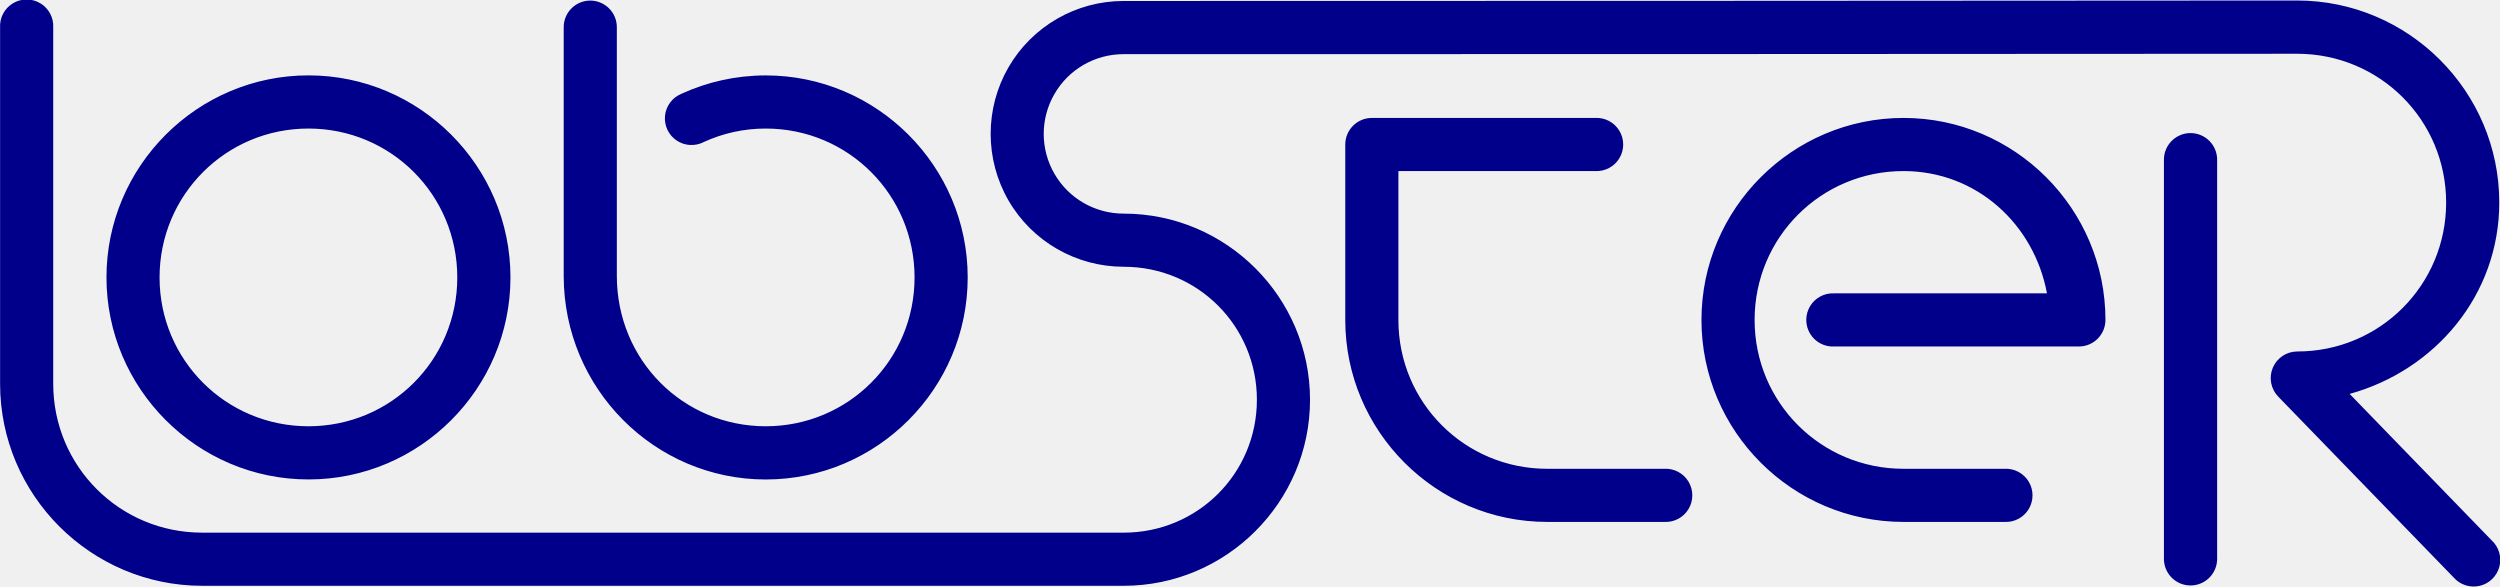
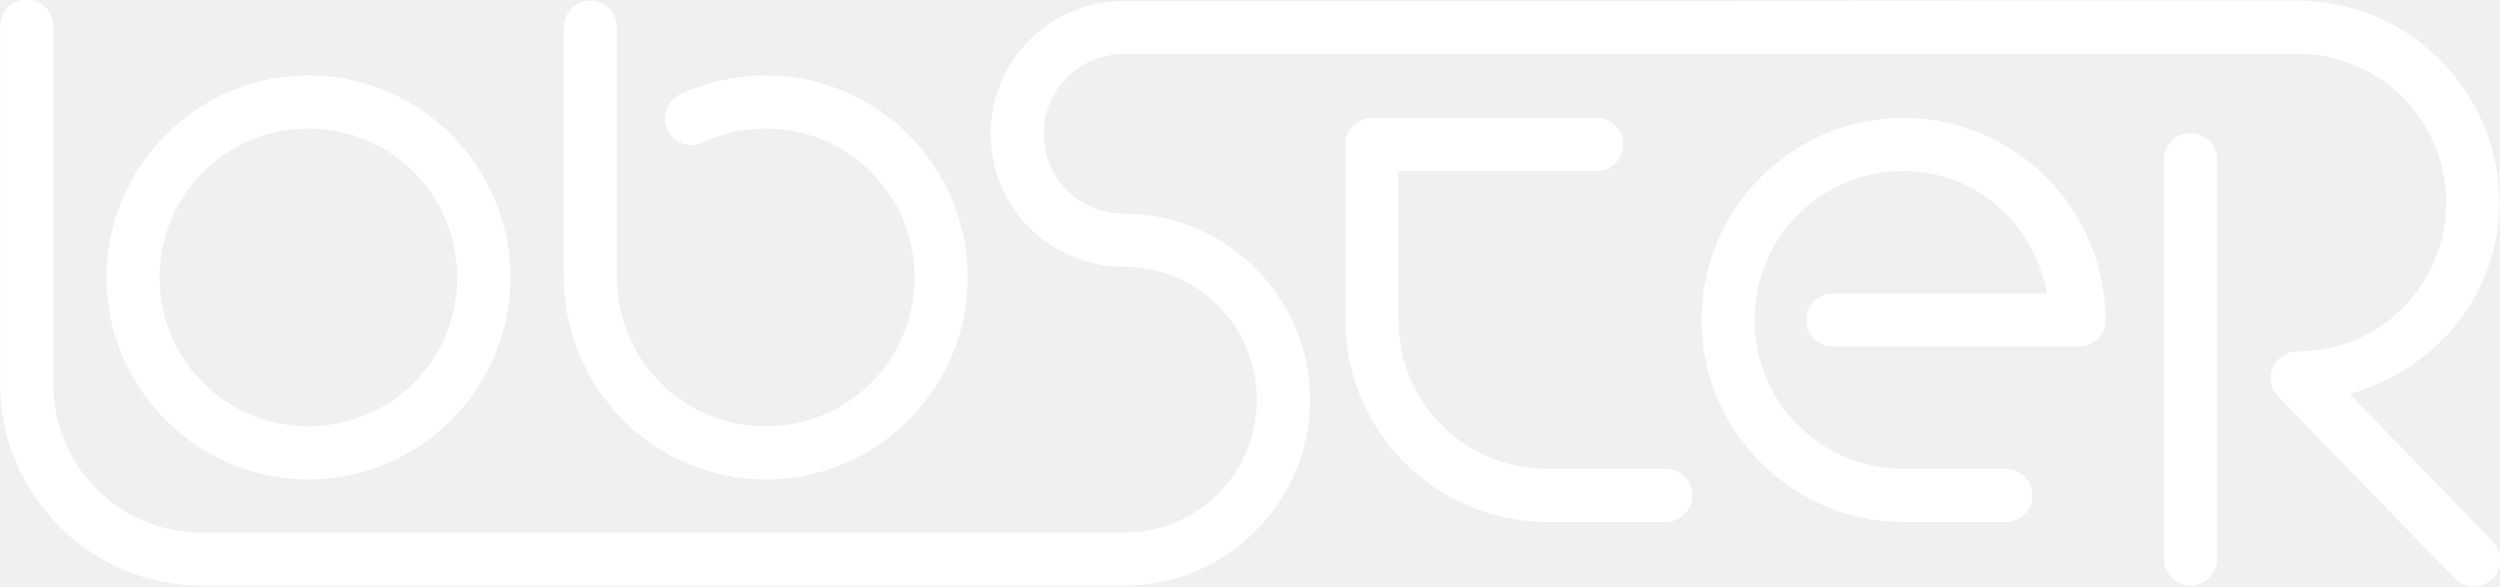
- <svg xmlns="http://www.w3.org/2000/svg" id="svg1170" version="1.1" viewBox="0 0 62.203 14.586" height="55.126" width="235.098">
-   <defs id="defs1164" />
-   <g transform="translate(1.2098473e-8,-282.4145)" id="layer1">
-     <path id="path1077-5-1" d="m 57.155,282.427 c -9.733,0.009 -19.467,0.01 -29.201,0.012 -1.18,-10e-6 -2.273,0.63 -2.863,1.652 -0.59,1.022 -0.59,2.286 0,3.309 0.59,1.022 1.685,1.652 2.869,1.652 1.84,5e-5 3.313,1.474 3.313,3.309 0,1.834 -1.474,3.307 -3.313,3.307 -7.147,-3e-5 -14.461,-1e-5 -22.932,0 -2.054,2e-5 -3.705,-1.652 -3.705,-3.705 v -8.863 a 0.662,0.662 0 1 0 -1.322,2e-5 v 8.863 c -4e-5,2.769 2.259,5.027 5.027,5.027 8.471,-10e-6 15.785,-3e-5 22.932,0 2.553,-3e-5 4.635,-2.08 4.635,-4.629 0,-2.549 -2.081,-4.631 -4.635,-4.631 -0.716,-2e-5 -1.37,-0.377 -1.725,-0.992 -0.355,-0.615 -0.355,-1.369 0,-1.984 0.355,-0.615 1.009,-0.992 1.719,-0.992 9.733,-0.002 19.467,-7.7e-4 29.201,-0.01 2.059,4e-5 3.709,1.65 3.709,3.703 3e-6,2.054 -1.65,3.705 -3.705,3.705 a 0.662,0.662 0 0 0 -0.475,1.121 l 4.363,4.498 a 0.662,0.662 0 1 0 0.949,-0.92 l -3.533,-3.643 c 2.124,-0.588 3.723,-2.456 3.723,-4.762 0,-2.769 -2.259,-5.027 -5.031,-5.027 z m -42.48,0.002 a 0.662,0.662 0 0 0 -0.65,0.67 v 6.18 c 2.11e-4,2.801 2.259,5.066 5.027,5.066 2.769,0 5.025,-2.259 5.025,-5.027 -4e-6,-2.769 -2.257,-5.027 -5.025,-5.027 -0.747,0 -1.462,0.165 -2.102,0.459 a 0.662,0.662 0 1 0 0.555,1.201 c 0.47,-0.217 0.992,-0.338 1.547,-0.338 2.054,0 3.703,1.651 3.703,3.705 3e-6,2.054 -1.65,3.703 -3.703,3.703 -2.054,0 -3.705,-1.644 -3.705,-3.742 v -6.18 a 0.662,0.662 0 0 0 -0.672,-0.67 z m -7,1.861 c -2.769,0 -5.027,2.259 -5.027,5.027 -3e-6,2.769 2.259,5.027 5.027,5.027 2.769,0 5.025,-2.259 5.025,-5.027 -4e-6,-2.769 -2.257,-5.027 -5.025,-5.027 z m 26.457,1.059 a 0.662,0.662 0 0 0 -0.66,0.66 v 4.367 c -3e-6,2.769 2.257,5.025 5.025,5.025 h 2.912 a 0.662,0.662 0 1 0 0,-1.322 h -2.912 c -2.054,0 -3.703,-1.65 -3.703,-3.703 v -3.705 h 4.895 a 0.662,0.662 0 1 0 0,-1.322 z m 13.23,0 c -2.769,0 -5.027,2.259 -5.027,5.027 -3e-6,2.769 2.259,5.025 5.027,5.025 h 2.512 a 0.662,0.662 0 1 0 0,-1.322 h -2.512 c -2.054,0 -3.705,-1.65 -3.705,-3.703 2e-6,-2.054 1.651,-3.705 3.705,-3.705 1.818,0 3.25,1.321 3.57,3.043 -1.824,0 -4.718,-1.3e-4 -5.291,0 a 0.662,0.662 0 1 0 0,1.322 c 0.658,-1.5e-4 4.469,4e-5 6.086,0 a 0.662,0.662 0 0 0 0.66,-0.66 c -3e-6,-2.769 -2.257,-5.027 -5.025,-5.027 z m -39.688,0.264 c 2.054,0 3.703,1.651 3.703,3.705 3e-6,2.054 -1.65,3.703 -3.703,3.703 -2.054,0 -3.705,-1.65 -3.705,-3.703 2e-6,-2.054 1.651,-3.705 3.705,-3.705 z m 46.82,0.113 a 0.662,0.662 0 0 0 -0.652,0.672 v 9.922 a 0.662,0.662 0 1 0 1.324,0 v -9.922 a 0.662,0.662 0 0 0 -0.672,-0.672 z" style="color:#000000;font-style:normal;font-variant:normal;font-weight:normal;font-stretch:normal;font-size:medium;line-height:normal;font-family:sans-serif;font-variant-ligatures:normal;font-variant-position:normal;font-variant-caps:normal;font-variant-numeric:normal;font-variant-alternates:normal;font-feature-settings:normal;text-indent:0;text-align:start;text-decoration:none;text-decoration-line:none;text-decoration-style:solid;text-decoration-color:#000000;letter-spacing:normal;word-spacing:normal;text-transform:none;writing-mode:lr-tb;direction:ltr;text-orientation:mixed;dominant-baseline:auto;baseline-shift:baseline;text-anchor:start;white-space:normal;shape-padding:0;clip-rule:nonzero;display:inline;overflow:visible;visibility:visible;opacity:1;isolation:auto;mix-blend-mode:normal;color-interpolation:sRGB;color-interpolation-filters:linearRGB;solid-color:#000000;solid-opacity:1;vector-effect:none;fill:#00008b;fill-opacity:1;fill-rule:nonzero;stroke:none;stroke-width:1.323;stroke-linecap:round;stroke-linejoin:round;stroke-miterlimit:4;stroke-dasharray:none;stroke-dashoffset:0;stroke-opacity:1;color-rendering:auto;image-rendering:auto;shape-rendering:auto;text-rendering:auto;enable-background:accumulate" />
+ <svg xmlns="http://www.w3.org/2000/svg" width="235.098" height="55.126" viewBox="0 0 62.203 14.586">
+   <g transform="translate(1.2098473e-8,-282.4145)">
+     <path class="stepanov" style="fill:#ffffff" d="m 57.155,282.427 c -9.733,0.009 -19.467,0.01 -29.201,0.012 -1.18,-10e-6 -2.273,0.63 -2.863,1.652 -0.59,1.022 -0.59,2.286 0,3.309 0.59,1.022 1.685,1.652 2.869,1.652 1.84,5e-5 3.313,1.474 3.313,3.309 0,1.834 -1.474,3.307 -3.313,3.307 -7.147,-3e-5 -14.461,-1e-5 -22.932,0 -2.054,2e-5 -3.705,-1.652 -3.705,-3.705 v -8.863 a 0.662,0.662 0 1 0 -1.322,2e-5 v 8.863 c -4e-5,2.769 2.259,5.027 5.027,5.027 8.471,-10e-6 15.785,-3e-5 22.932,0 2.553,-3e-5 4.635,-2.08 4.635,-4.629 0,-2.549 -2.081,-4.631 -4.635,-4.631 -0.716,-2e-5 -1.37,-0.377 -1.725,-0.992 -0.355,-0.615 -0.355,-1.369 0,-1.984 0.355,-0.615 1.009,-0.992 1.719,-0.992 9.733,-0.002 19.467,-7.7e-4 29.201,-0.01 2.059,4e-5 3.709,1.65 3.709,3.703 3e-6,2.054 -1.65,3.705 -3.705,3.705 a 0.662,0.662 0 0 0 -0.475,1.121 l 4.363,4.498 a 0.662,0.662 0 1 0 0.949,-0.92 l -3.533,-3.643 c 2.124,-0.588 3.723,-2.456 3.723,-4.762 0,-2.769 -2.259,-5.027 -5.031,-5.027 z m -42.48,0.002 a 0.662,0.662 0 0 0 -0.65,0.67 v 6.18 c 2.11e-4,2.801 2.259,5.066 5.027,5.066 2.769,0 5.025,-2.259 5.025,-5.027 -4e-6,-2.769 -2.257,-5.027 -5.025,-5.027 -0.747,0 -1.462,0.165 -2.102,0.459 a 0.662,0.662 0 1 0 0.555,1.201 c 0.47,-0.217 0.992,-0.338 1.547,-0.338 2.054,0 3.703,1.651 3.703,3.705 3e-6,2.054 -1.65,3.703 -3.703,3.703 -2.054,0 -3.705,-1.644 -3.705,-3.742 v -6.18 a 0.662,0.662 0 0 0 -0.672,-0.67 z m -7,1.861 c -2.769,0 -5.027,2.259 -5.027,5.027 -3e-6,2.769 2.259,5.027 5.027,5.027 2.769,0 5.025,-2.259 5.025,-5.027 -4e-6,-2.769 -2.257,-5.027 -5.025,-5.027 z m 26.457,1.059 a 0.662,0.662 0 0 0 -0.66,0.66 v 4.367 c -3e-6,2.769 2.257,5.025 5.025,5.025 h 2.912 a 0.662,0.662 0 1 0 0,-1.322 h -2.912 c -2.054,0 -3.703,-1.65 -3.703,-3.703 v -3.705 h 4.895 a 0.662,0.662 0 1 0 0,-1.322 z m 13.23,0 c -2.769,0 -5.027,2.259 -5.027,5.027 -3e-6,2.769 2.259,5.025 5.027,5.025 h 2.512 a 0.662,0.662 0 1 0 0,-1.322 h -2.512 c -2.054,0 -3.705,-1.65 -3.705,-3.703 2e-6,-2.054 1.651,-3.705 3.705,-3.705 1.818,0 3.25,1.321 3.57,3.043 -1.824,0 -4.718,-1.3e-4 -5.291,0 a 0.662,0.662 0 1 0 0,1.322 c 0.658,-1.5e-4 4.469,4e-5 6.086,0 a 0.662,0.662 0 0 0 0.66,-0.66 c -3e-6,-2.769 -2.257,-5.027 -5.025,-5.027 z m -39.688,0.264 c 2.054,0 3.703,1.651 3.703,3.705 3e-6,2.054 -1.65,3.703 -3.703,3.703 -2.054,0 -3.705,-1.65 -3.705,-3.703 2e-6,-2.054 1.651,-3.705 3.705,-3.705 z m 46.82,0.113 a 0.662,0.662 0 0 0 -0.652,0.672 v 9.922 a 0.662,0.662 0 1 0 1.324,0 v -9.922 a 0.662,0.662 0 0 0 -0.672,-0.672 z" />
  </g>
</svg>
